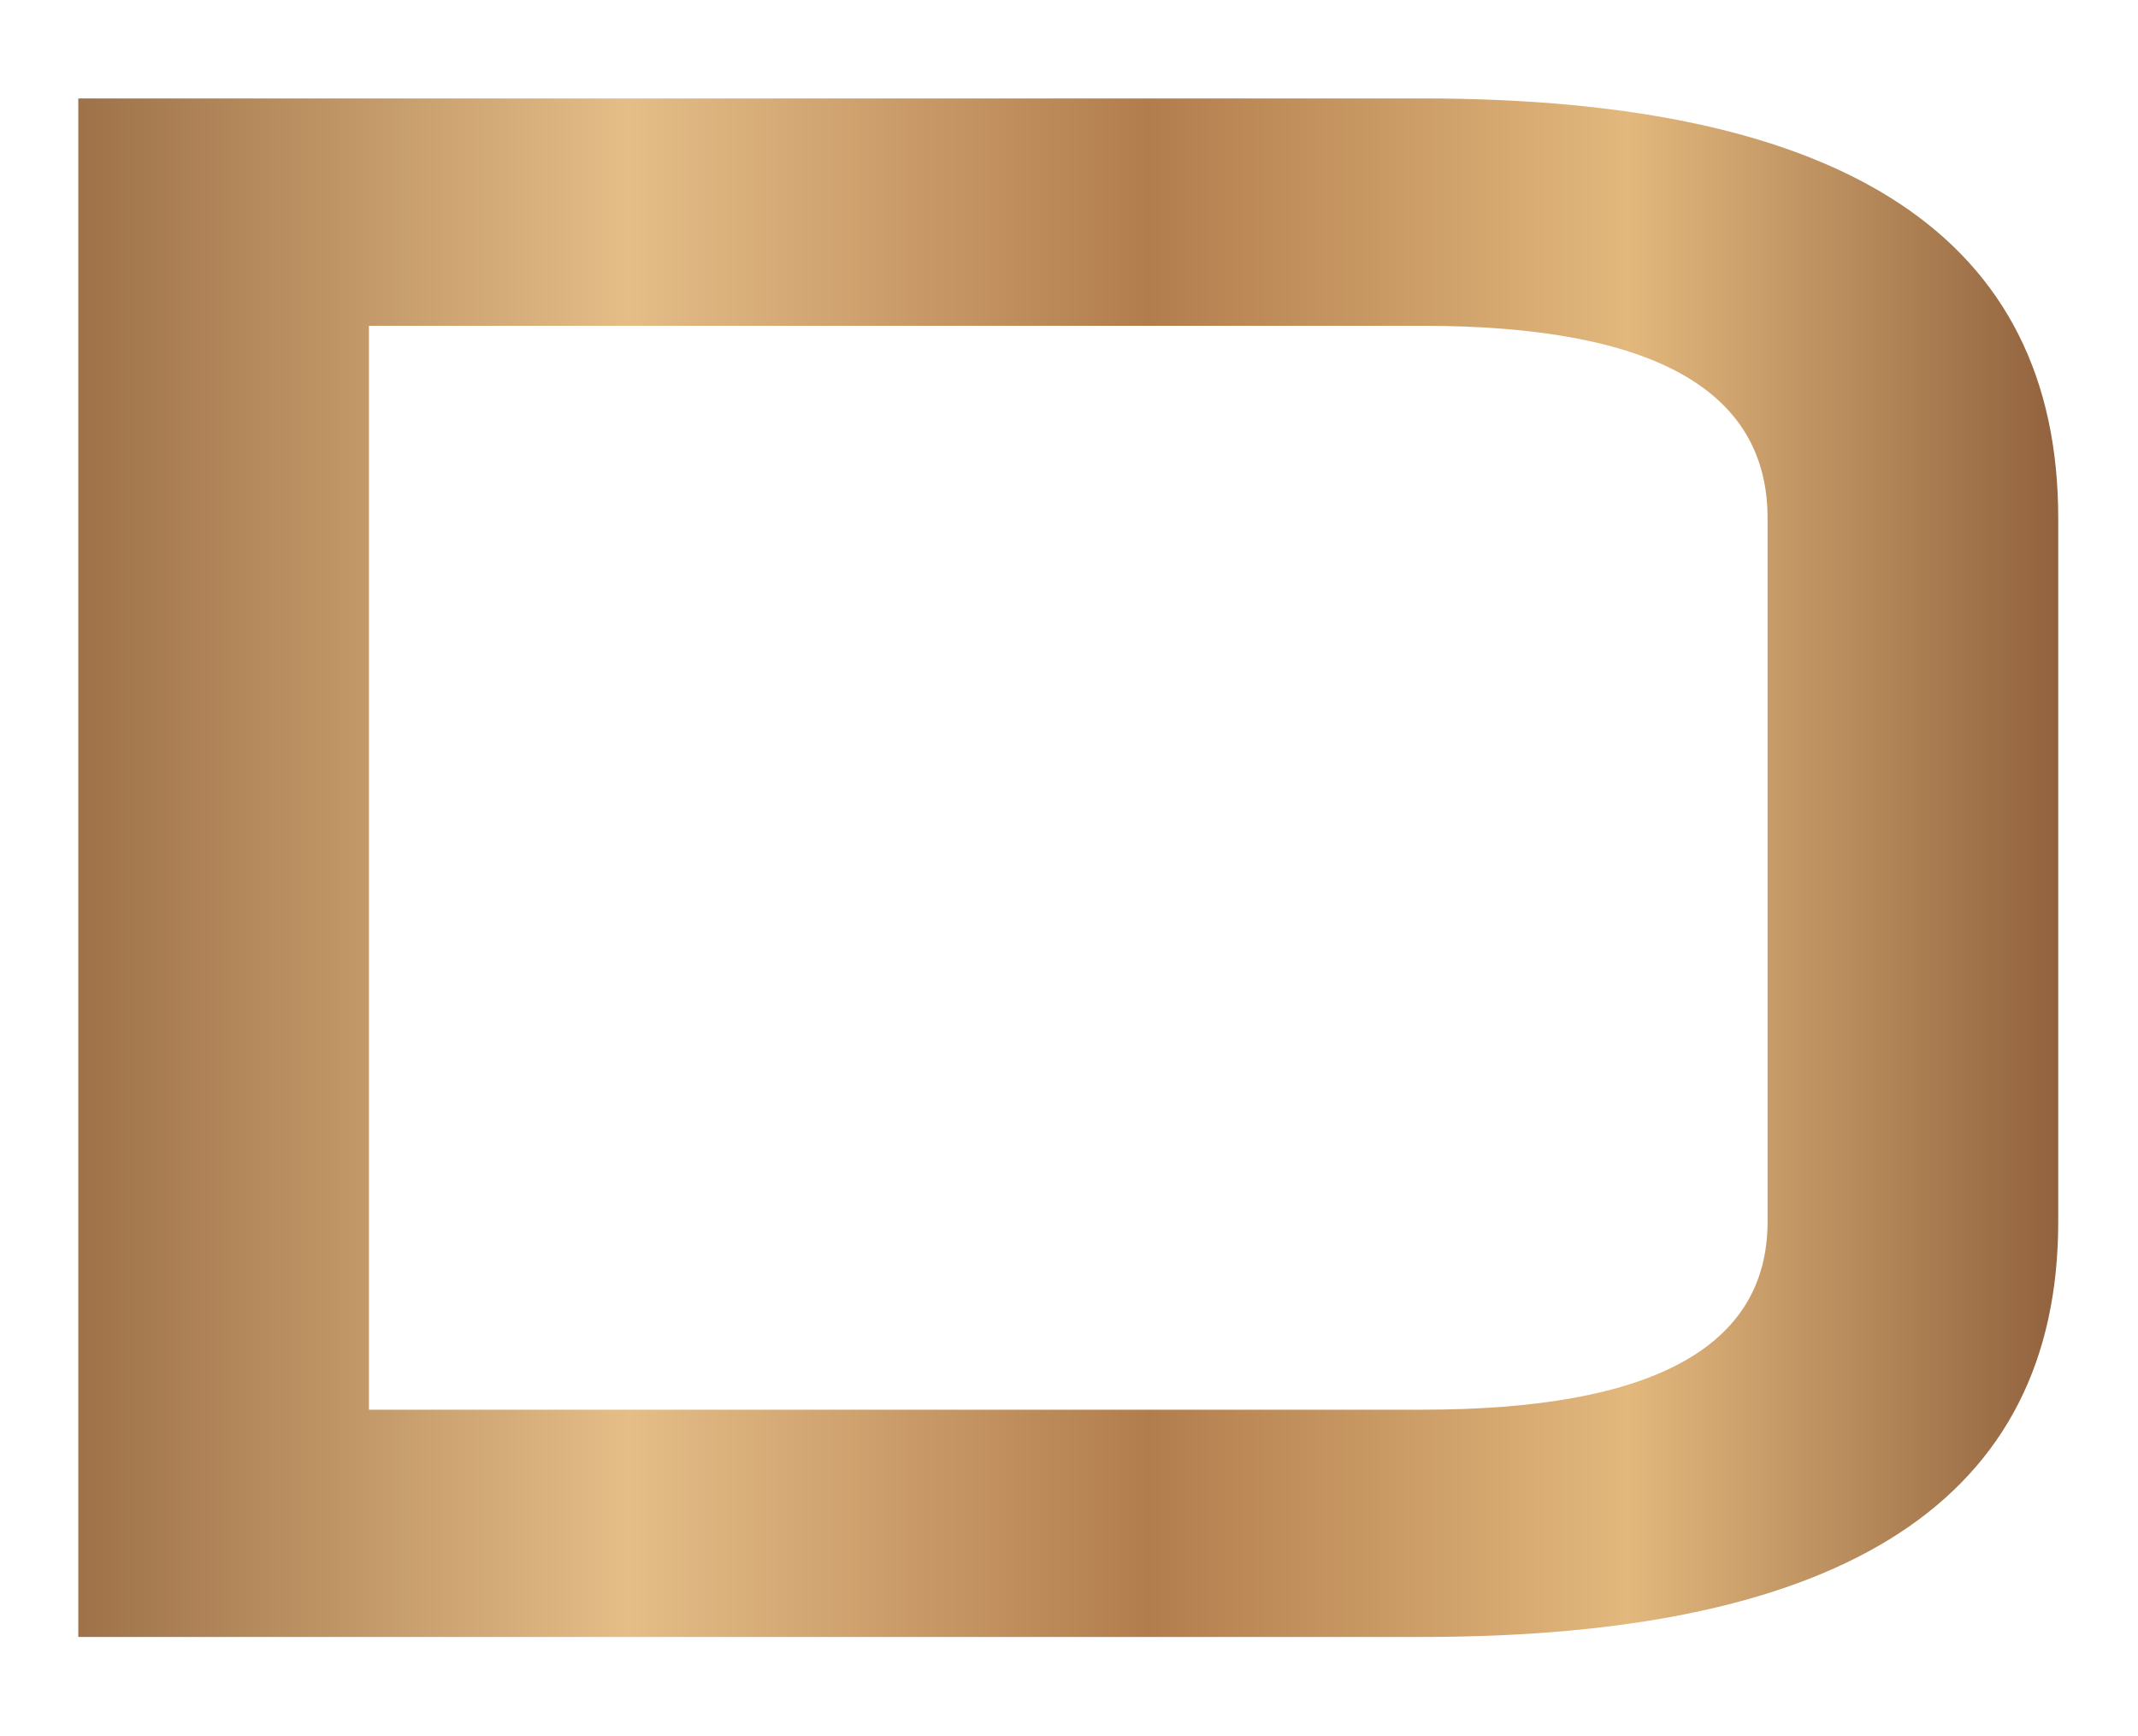
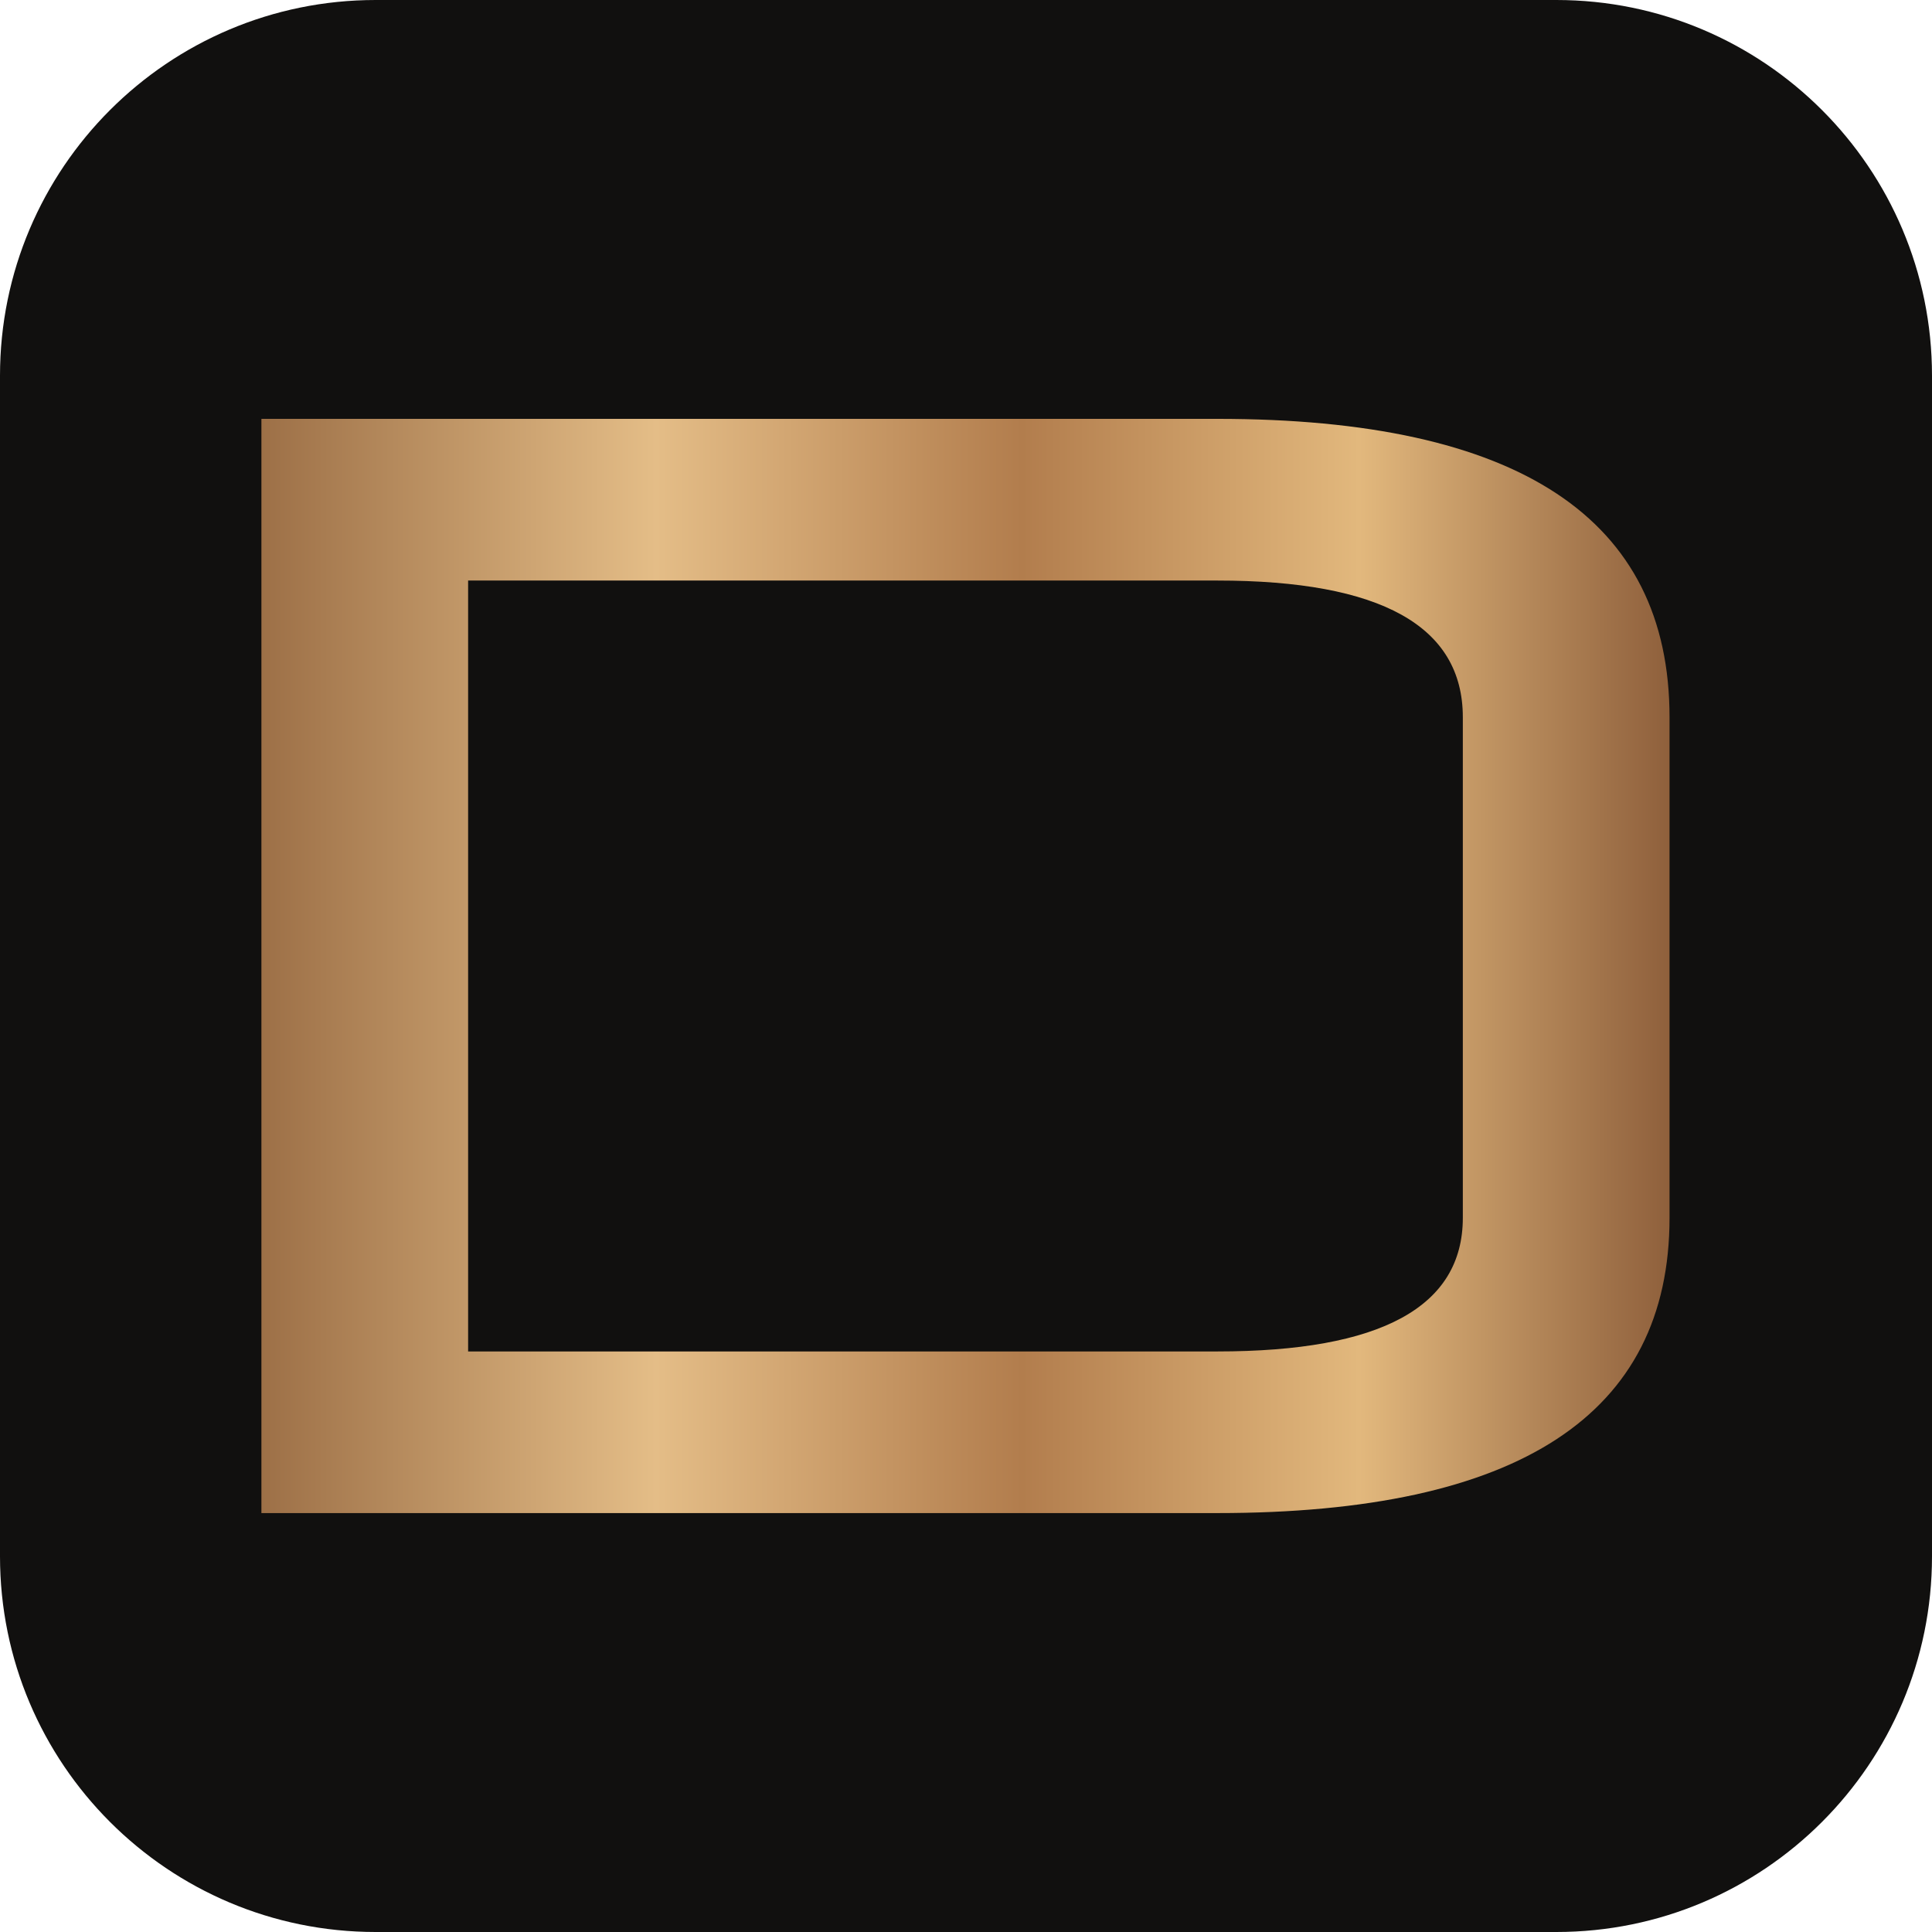
- <svg xmlns="http://www.w3.org/2000/svg" viewBox="116 375 85 69" role="img" aria-labelledby="title">
+ <svg xmlns="http://www.w3.org/2000/svg" viewBox="104.5 355.5 108 108" role="img" aria-labelledby="title">
  <defs>
    <linearGradient id="davini-gold" x1="0" y1="0" x2="1" y2="0">
      <stop offset="0" stop-color="#9d7047" />
      <stop offset="0.28" stop-color="#e4bd87" />
      <stop offset="0.54" stop-color="#b27d4d" />
      <stop offset="0.78" stop-color="#e2b87d" />
      <stop offset="1" stop-color="#8f603c" />
    </linearGradient>
  </defs>
+   <rect x="104.5" y="355.5" width="108" height="108" rx="21" fill="#11100f" />
  <path fill="url(#davini-gold)" d="M119.113 378.914h53.434c16.855 0 25.281 5.563 25.281 16.684v27.976c0 11.004-8.426 16.508-25.281 16.508h-53.434zm53.434 52.133c9.152 0 13.726-2.492 13.726-7.473v-27.976c0-5.098-4.574-7.645-13.726-7.645h-41.879v43.094z" />
</svg>
